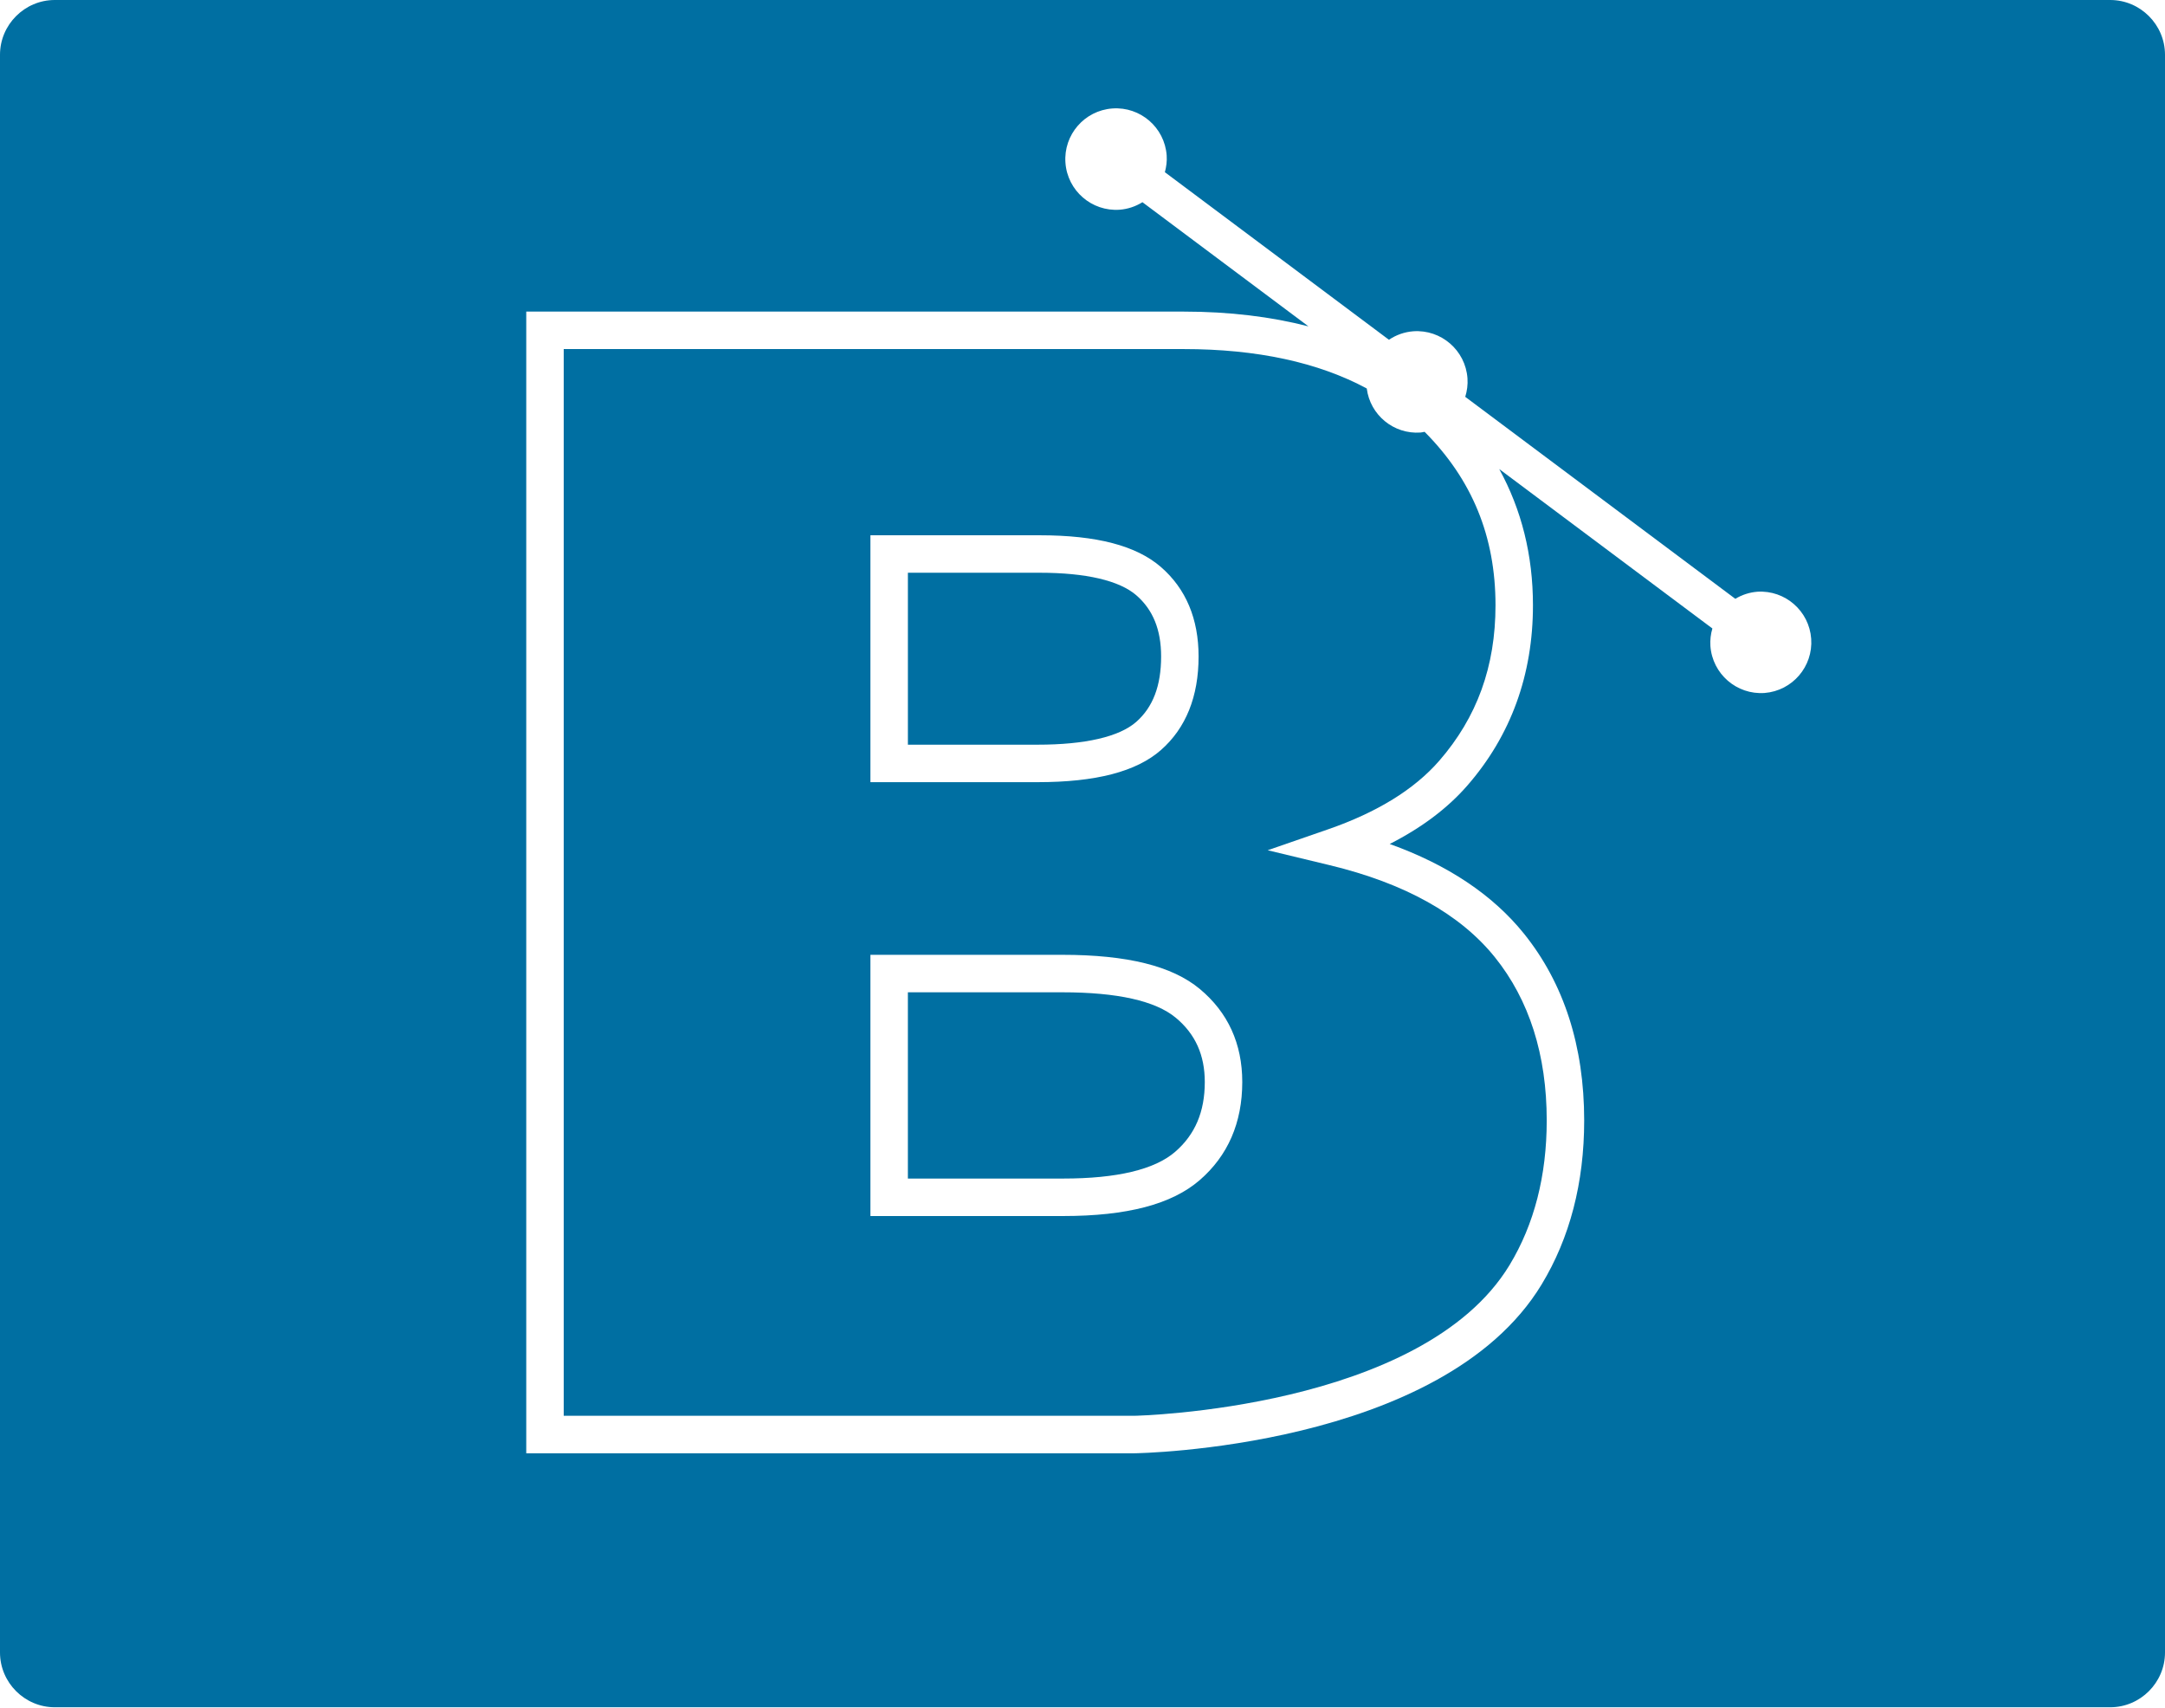
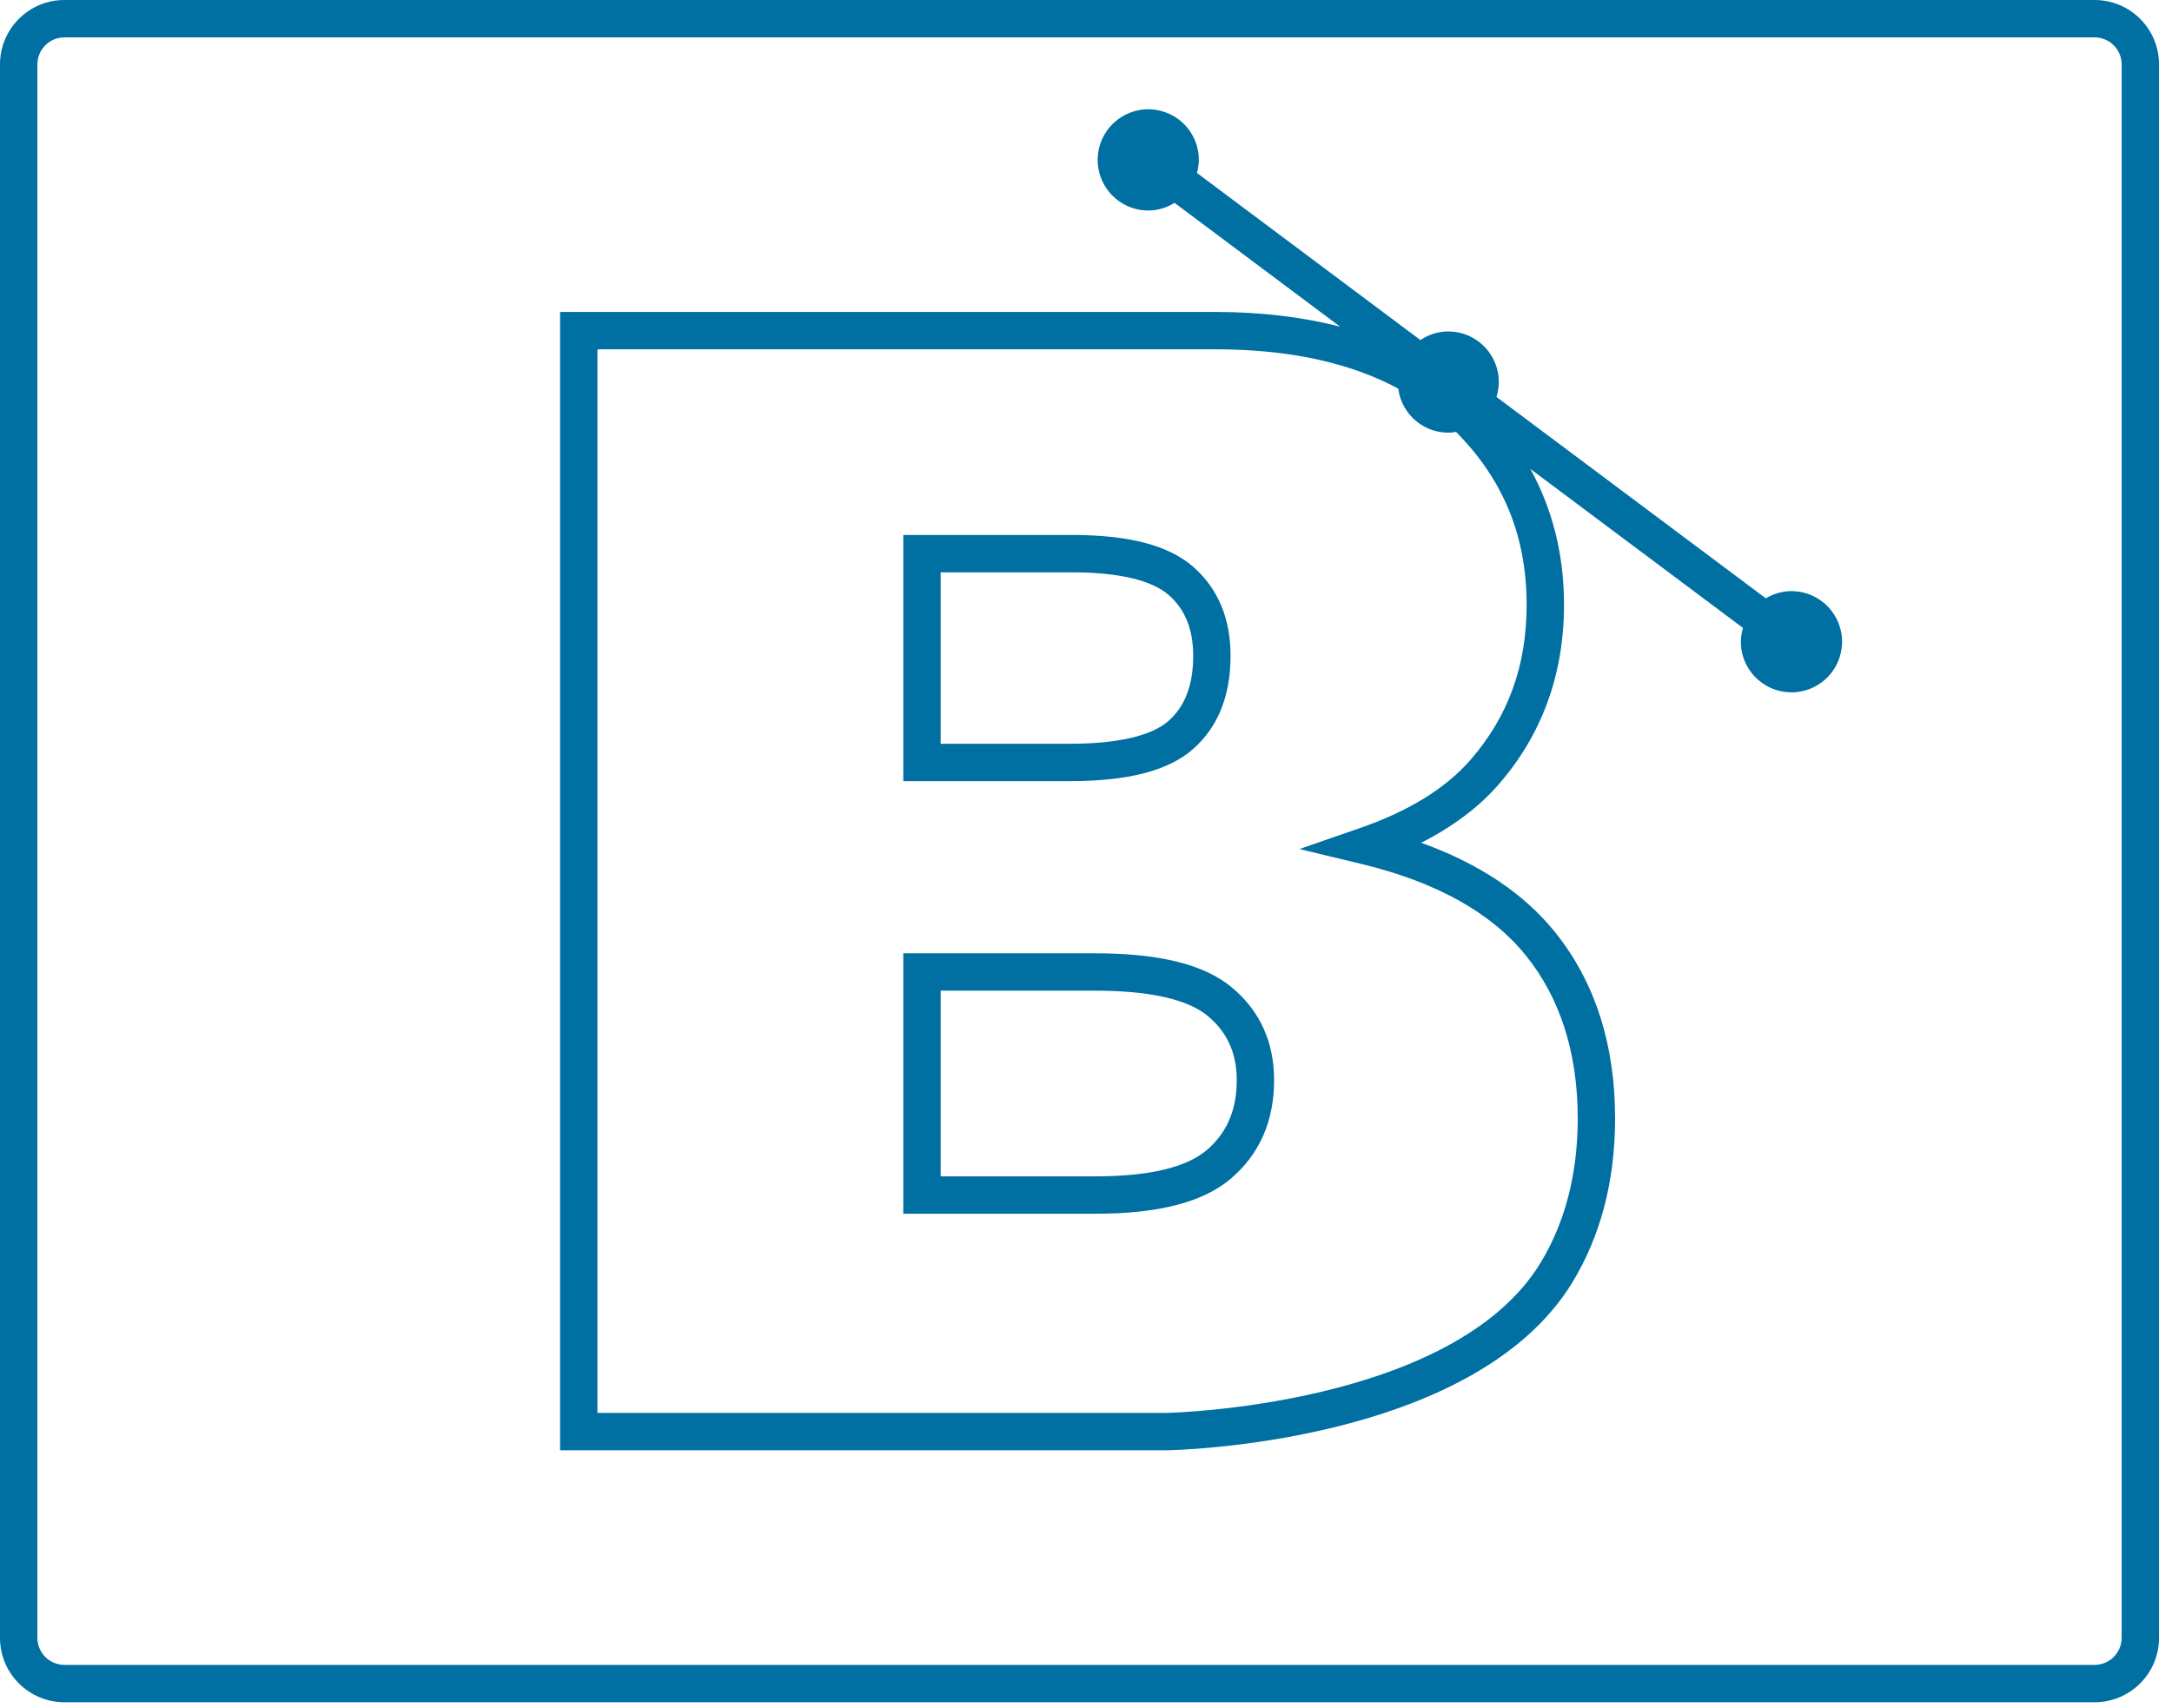
- <svg xmlns="http://www.w3.org/2000/svg" viewBox="0 0 158.051 124.617">
-   <g fill="#006fa2">
-     <path d="M103.698 31.572a3.694 3.694 0 0 1-3.921-3.216c-3.538-1.903-8.006-2.877-13.369-2.877H41.153v77.863H82.78c.208 0 21.033-.473 27.419-10.998 1.802-2.971 2.716-6.524 2.716-10.561 0-4.787-1.276-8.799-3.794-11.924-2.524-3.132-6.574-5.388-12.037-6.704l-4.54-1.094 4.413-1.528c3.568-1.235 6.293-2.915 8.102-4.992 2.77-3.181 4.117-6.897 4.117-11.363 0-5.028-1.71-9.172-5.176-12.659-.102.016-.198.046-.302.053zm-40.155 7.499h12.364c4.153 0 7.045.757 8.841 2.314 1.827 1.586 2.752 3.784 2.752 6.533 0 2.924-.923 5.221-2.744 6.826-1.799 1.58-4.747 2.348-9.015 2.348H63.543V39.071zm24.034 47.073c-2.035 1.76-5.295 2.617-9.965 2.617H63.543V69.694h14.014c4.732 0 8.012.814 10.028 2.49 2.06 1.712 3.104 3.999 3.104 6.797-.001 2.969-1.048 5.379-3.112 7.163z" />
-     <path d="M82.95 52.691c1.221-1.077 1.815-2.639 1.815-4.773 0-1.948-.592-3.409-1.81-4.467-1.241-1.076-3.678-1.645-7.048-1.645h-9.628v12.55h9.463c3.475.001 5.967-.575 7.208-1.665zM85.836 74.288c-1.483-1.233-4.269-1.858-8.28-1.858H66.278v13.595h11.333c3.93 0 6.681-.656 8.177-1.95 1.457-1.259 2.165-2.925 2.165-5.094 0-1.974-.692-3.509-2.117-4.693z" />
-     <path d="M154.051 0H4C1.8 0 0 1.8 0 4v116.617c0 2.2 1.8 4 4 4h150.051c2.2 0 4-1.8 4-4V4c0-2.2-1.8-4-4-4zm-25.228 50.582a3.705 3.705 0 0 1-3.959-3.432 3.66 3.66 0 0 1 .145-1.277l-15.561-11.636c1.627 2.965 2.462 6.285 2.462 9.942 0 5.083-1.611 9.51-4.79 13.159-1.441 1.656-3.34 3.083-5.667 4.266 4.231 1.519 7.517 3.71 9.797 6.541 2.919 3.624 4.4 8.213 4.4 13.64 0 4.545-1.047 8.575-3.113 11.98-7.269 11.979-29.535 12.314-29.757 12.314H38.418V22.744h47.99c3.349 0 6.379.374 9.113 1.078l-12.12-9.063a3.662 3.662 0 0 1-1.662.549 3.705 3.705 0 1 1 3.432-3.959c.03.424-.027.831-.132 1.22l16.358 12.232a3.664 3.664 0 0 1 1.774-.62 3.705 3.705 0 0 1 3.959 3.432c.034.472-.031.926-.163 1.353l19.716 14.743a3.66 3.66 0 0 1 1.614-.518 3.705 3.705 0 0 1 .526 7.391z" />
+ <svg xmlns="http://www.w3.org/2000/svg" width="159" height="125" viewBox="0 0 159 125">
+   <g fill="#006FA2" fill-rule="evenodd">
+     <path d="M4.716 0A4.715 4.715 0 0 0 0 4.716v115.185a4.715 4.715 0 0 0 4.716 4.716h148.619a4.716 4.716 0 0 0 4.716-4.716V4.716A4.716 4.716 0 0 0 153.335 0H4.716zm150.599 4.716v115.185c0 1.092-.888 1.98-1.98 1.98H4.716a1.982 1.982 0 0 1-1.98-1.98V4.716c0-1.092.888-1.98 1.98-1.98h148.619c1.092 0 1.98.888 1.98 1.98z" />
+     <path d="M88.37 84.168c-1.496 1.294-4.247 1.95-8.177 1.95H68.86V72.523h11.279c4.01 0 6.796.625 8.279 1.858 1.425 1.184 2.117 2.72 2.117 4.693 0 2.169-.708 3.835-2.165 5.094zm1.796-11.891c-2.015-1.675-5.295-2.49-10.027-2.49H66.125v19.067h14.068c4.671 0 7.931-.857 9.966-2.617 2.064-1.783 3.111-4.194 3.111-7.163 0-2.798-1.044-5.084-3.104-6.797zm17.475-16.643c-1.809 2.078-4.535 3.758-8.103 4.992l-4.413 1.529 4.54 1.094c5.464 1.315 9.514 3.57 12.038 6.703 2.518 3.125 3.794 7.137 3.794 11.924 0 4.038-.914 7.59-2.716 10.562-6.387 10.525-27.212 10.998-27.419 10.998H43.735V25.572H88.99c5.362 0 9.83.974 13.368 2.877a3.695 3.695 0 0 0 3.922 3.216c.104-.007.2-.036.302-.052 3.465 3.487 5.175 7.63 5.175 12.659 0 4.465-1.346 8.182-4.116 11.362zm23.238-12.35a3.685 3.685 0 0 0-1.614.518l-19.716-14.743c.132-.426.197-.881.163-1.353a3.705 3.705 0 0 0-3.959-3.432 3.664 3.664 0 0 0-1.773.62L87.622 12.662a3.69 3.69 0 0 0 .132-1.22 3.705 3.705 0 1 0-3.433 3.959 3.662 3.662 0 0 0 1.662-.55l12.12 9.064c-2.735-.704-5.764-1.078-9.113-1.078H41v83.334h44.362c.222 0 22.488-.336 29.757-12.315 2.066-3.404 3.113-7.435 3.113-11.98 0-5.427-1.48-10.016-4.4-13.64-2.28-2.83-5.566-5.021-9.796-6.54 2.327-1.182 4.226-2.61 5.667-4.266 3.178-3.648 4.79-8.075 4.79-13.158 0-3.657-.835-6.977-2.462-9.942l15.561 11.636a3.66 3.66 0 0 0-.145 1.277 3.705 3.705 0 1 0 3.432-3.959zM68.86 41.899h9.629c3.37 0 5.807.569 7.048 1.645 1.218 1.058 1.81 2.519 1.81 4.467 0 2.135-.594 3.697-1.815 4.773-1.241 1.09-3.733 1.666-7.208 1.666H68.86V41.899zm18.478 12.938c1.821-1.605 2.744-3.902 2.744-6.826 0-2.748-.925-4.946-2.752-6.532-1.796-1.558-4.689-2.315-8.841-2.315H66.125v18.02h12.199c4.267 0 7.215-.766 9.014-2.347z" />
  </g>
</svg>
